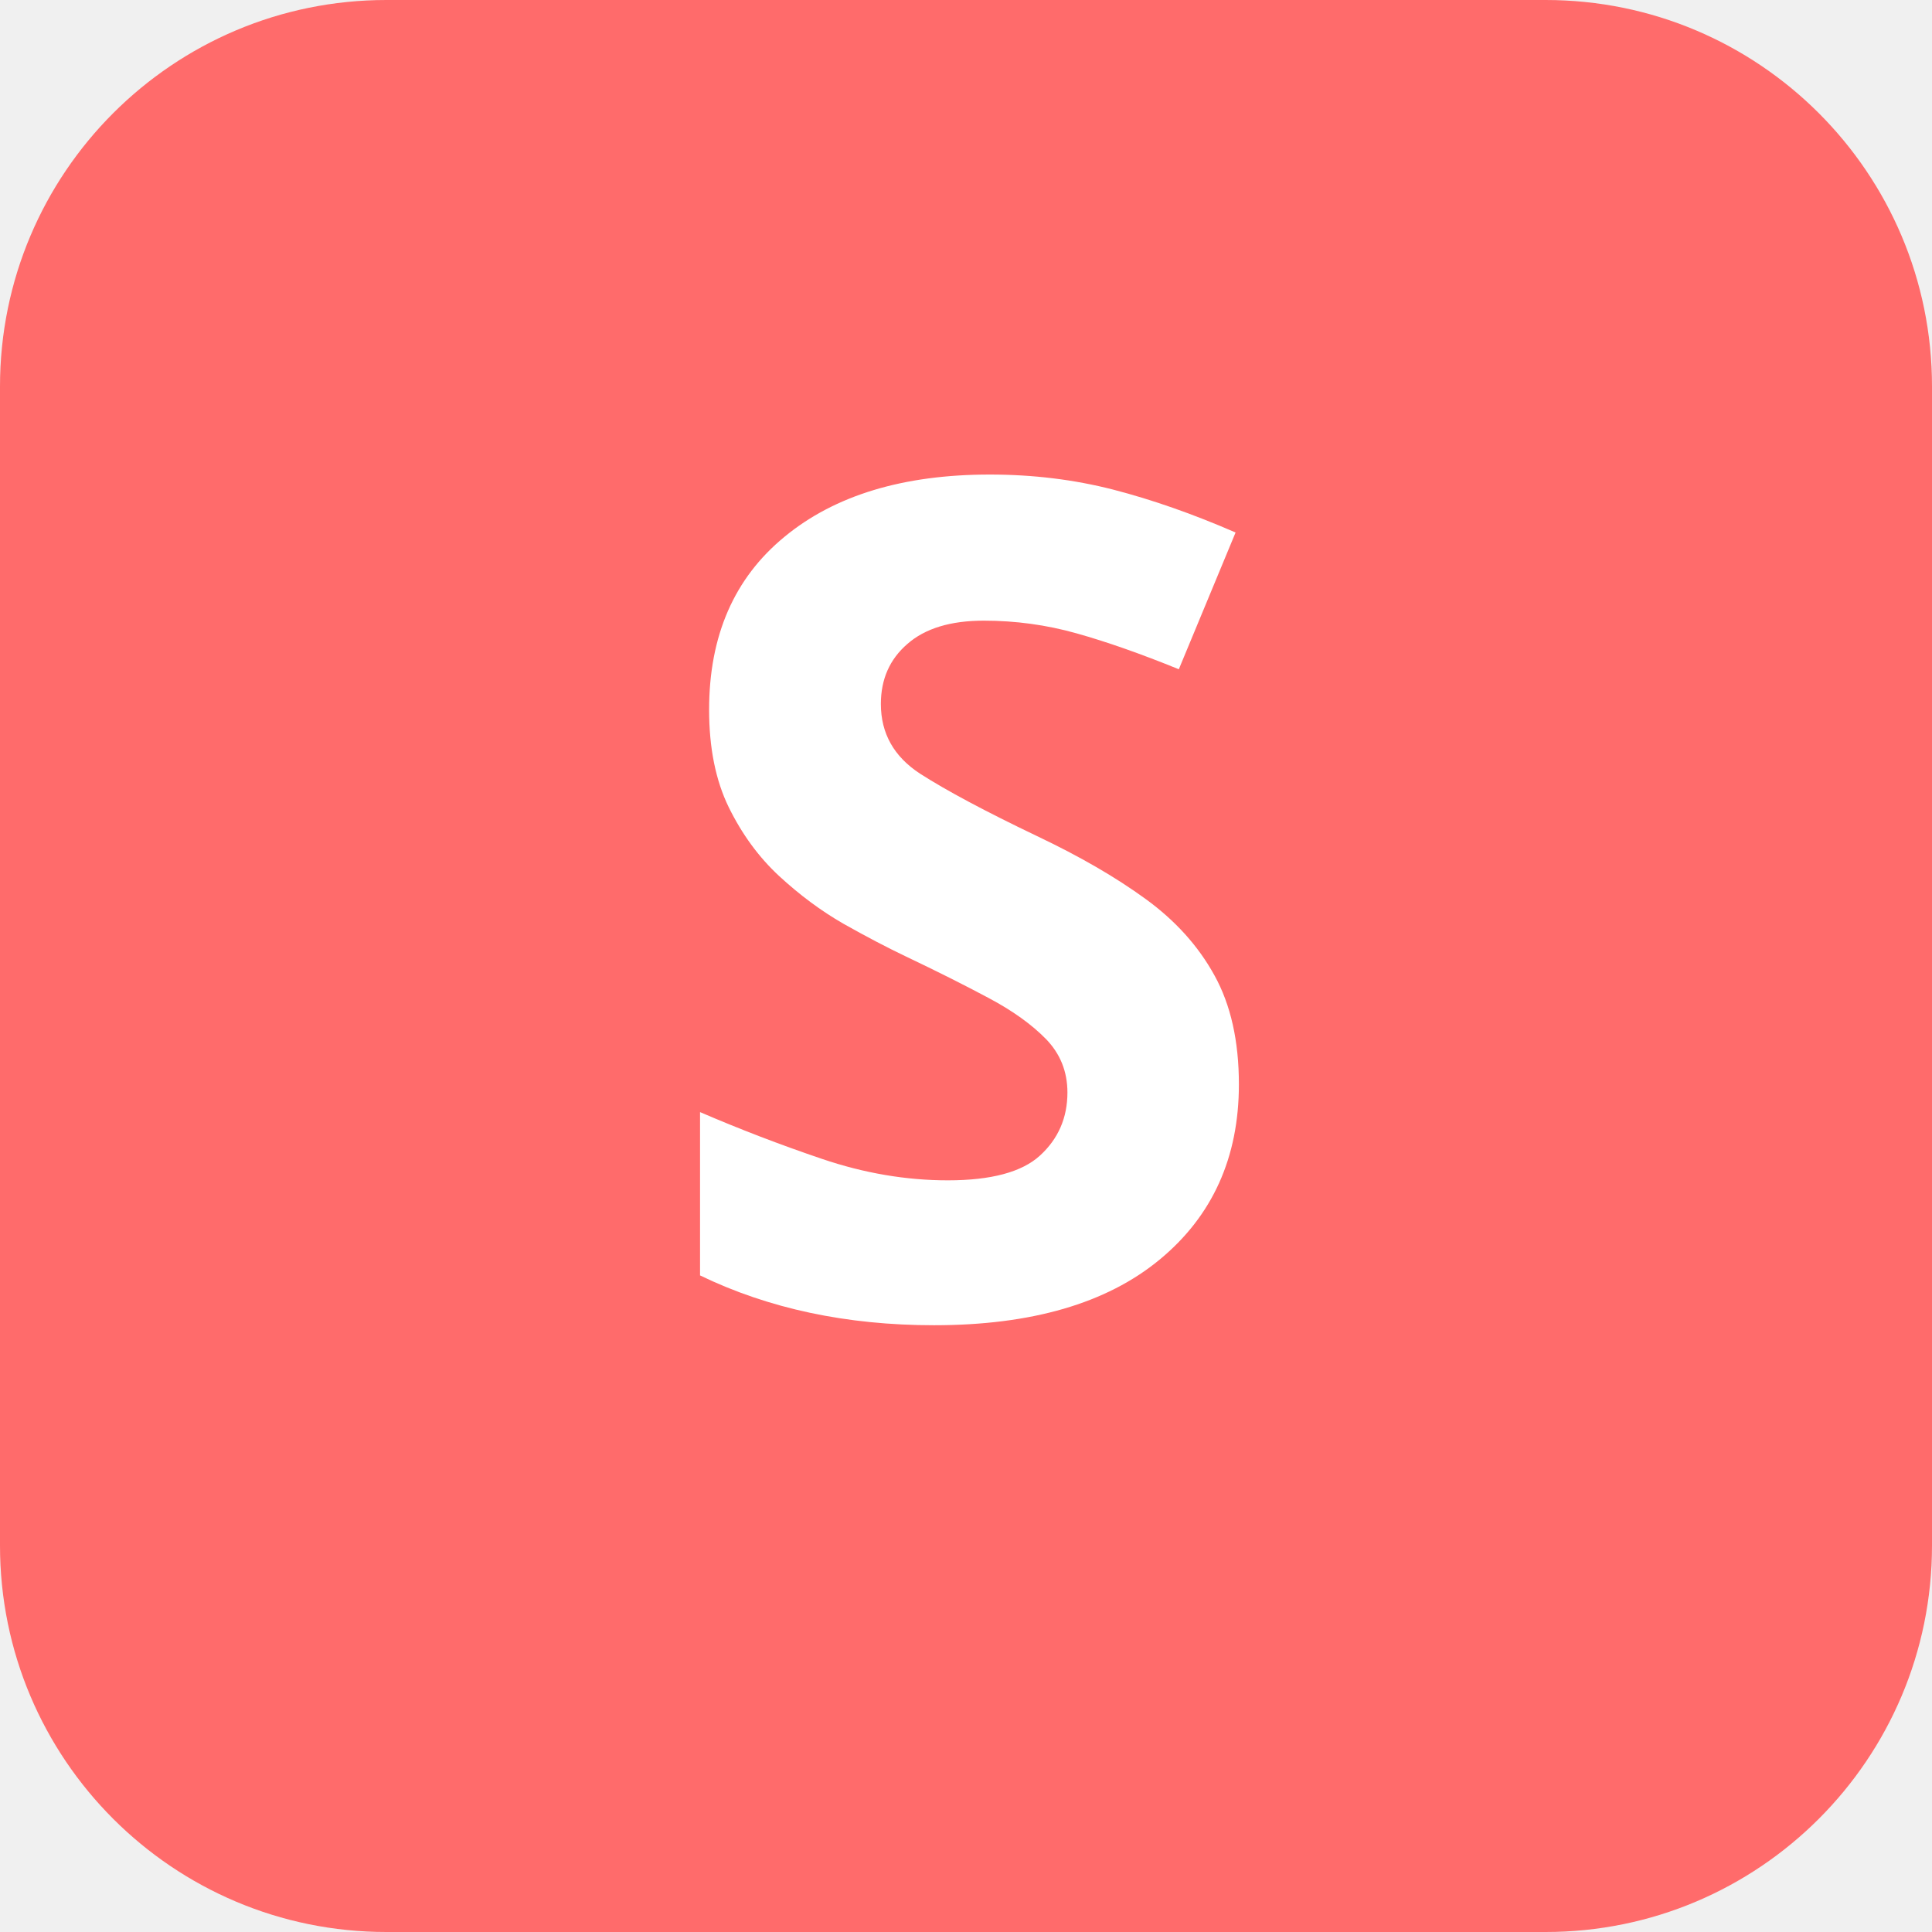
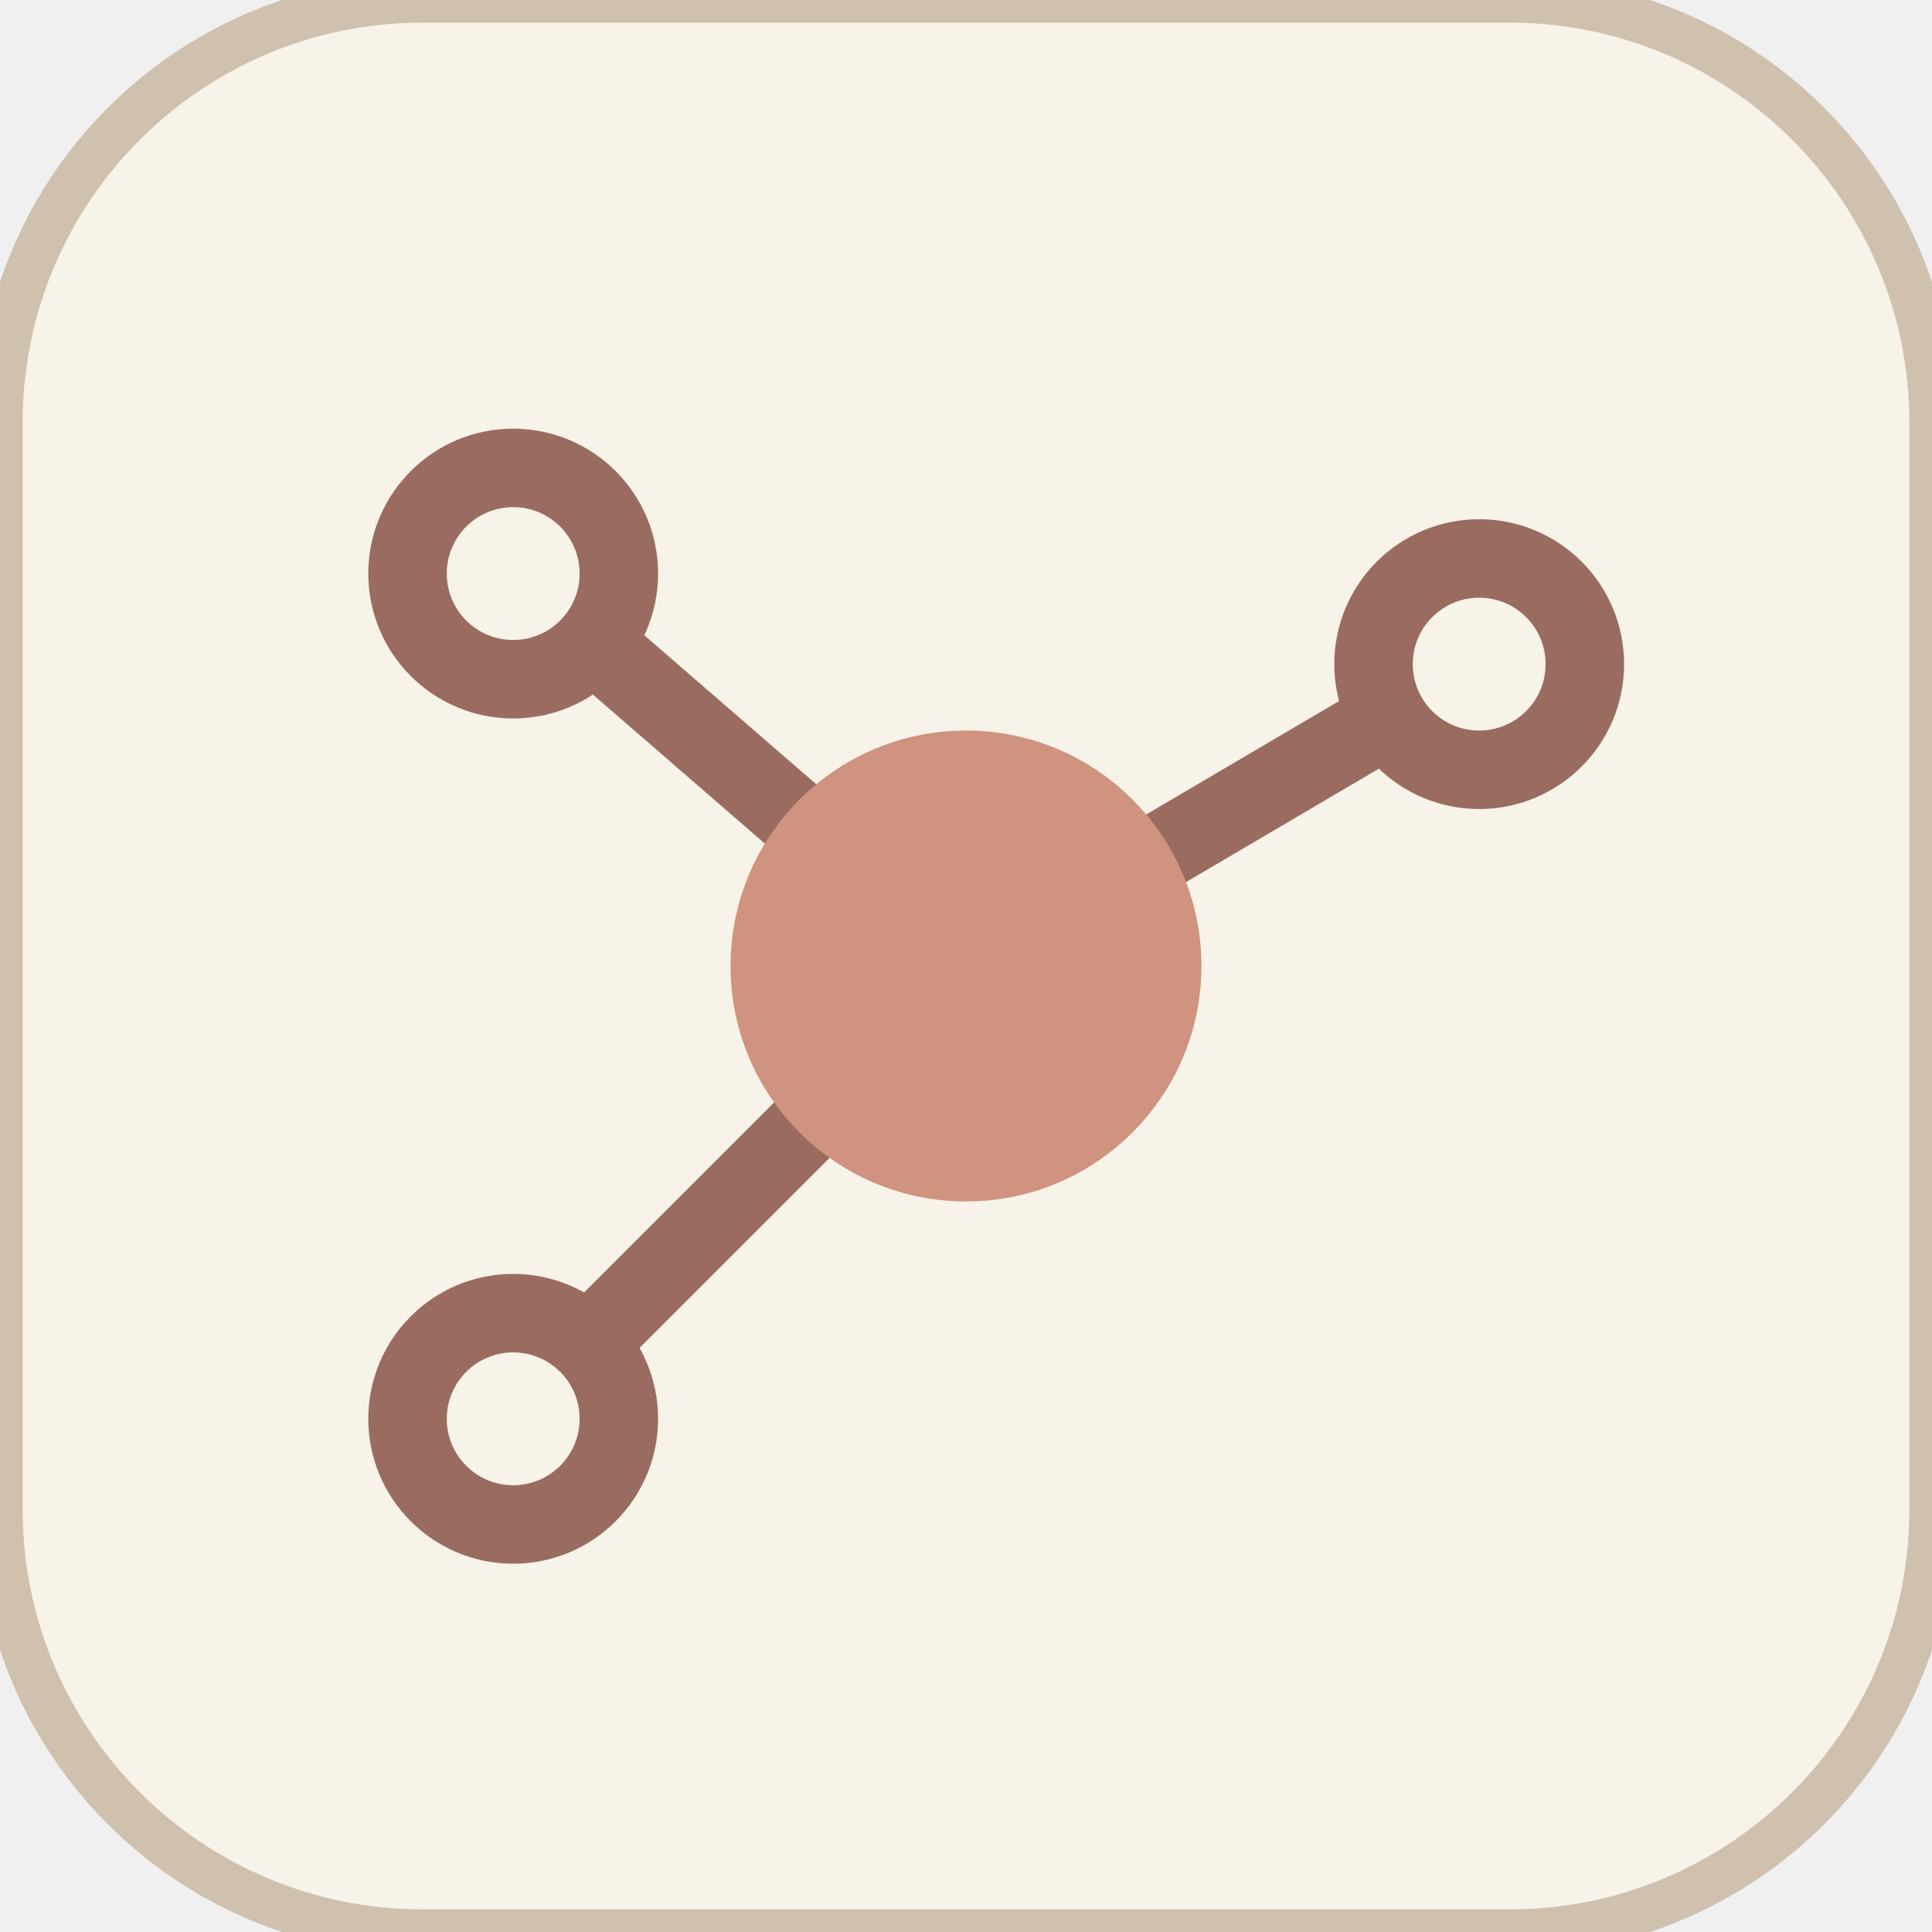
- <svg xmlns="http://www.w3.org/2000/svg" viewBox="0 0 100 100">
-   <rect width="100" height="100" rx="20" fill="#FF6B6B" />
-   <text x="50" y="68" font-size="60" font-weight="bold" text-anchor="middle" fill="white" font-family="sans-serif">S</text>
+ <svg xmlns="http://www.w3.org/2000/svg" viewBox="0 0 64 64" role="img" aria-label="Solo">
+   <rect width="64" height="64" rx="14" fill="#f8f3e8" stroke="#cfc1ad" stroke-width="1.5" />
+   <g fill="none" stroke="#9a6c5f" stroke-width="2.6" stroke-linecap="round" stroke-linejoin="round">
+     <path d="M32 32 17 19M32 32 17 47M32 32 49 22" />
+     <circle cx="32" cy="32" r="6.5" fill="#d0937f" stroke="#d0937f" />
+     <circle cx="17" cy="19" r="3.5" fill="#f8f3e8" />
+     <circle cx="17" cy="47" r="3.5" fill="#f8f3e8" />
+     <circle cx="49" cy="22" r="3.5" fill="#f8f3e8" />
+   </g>
</svg>
